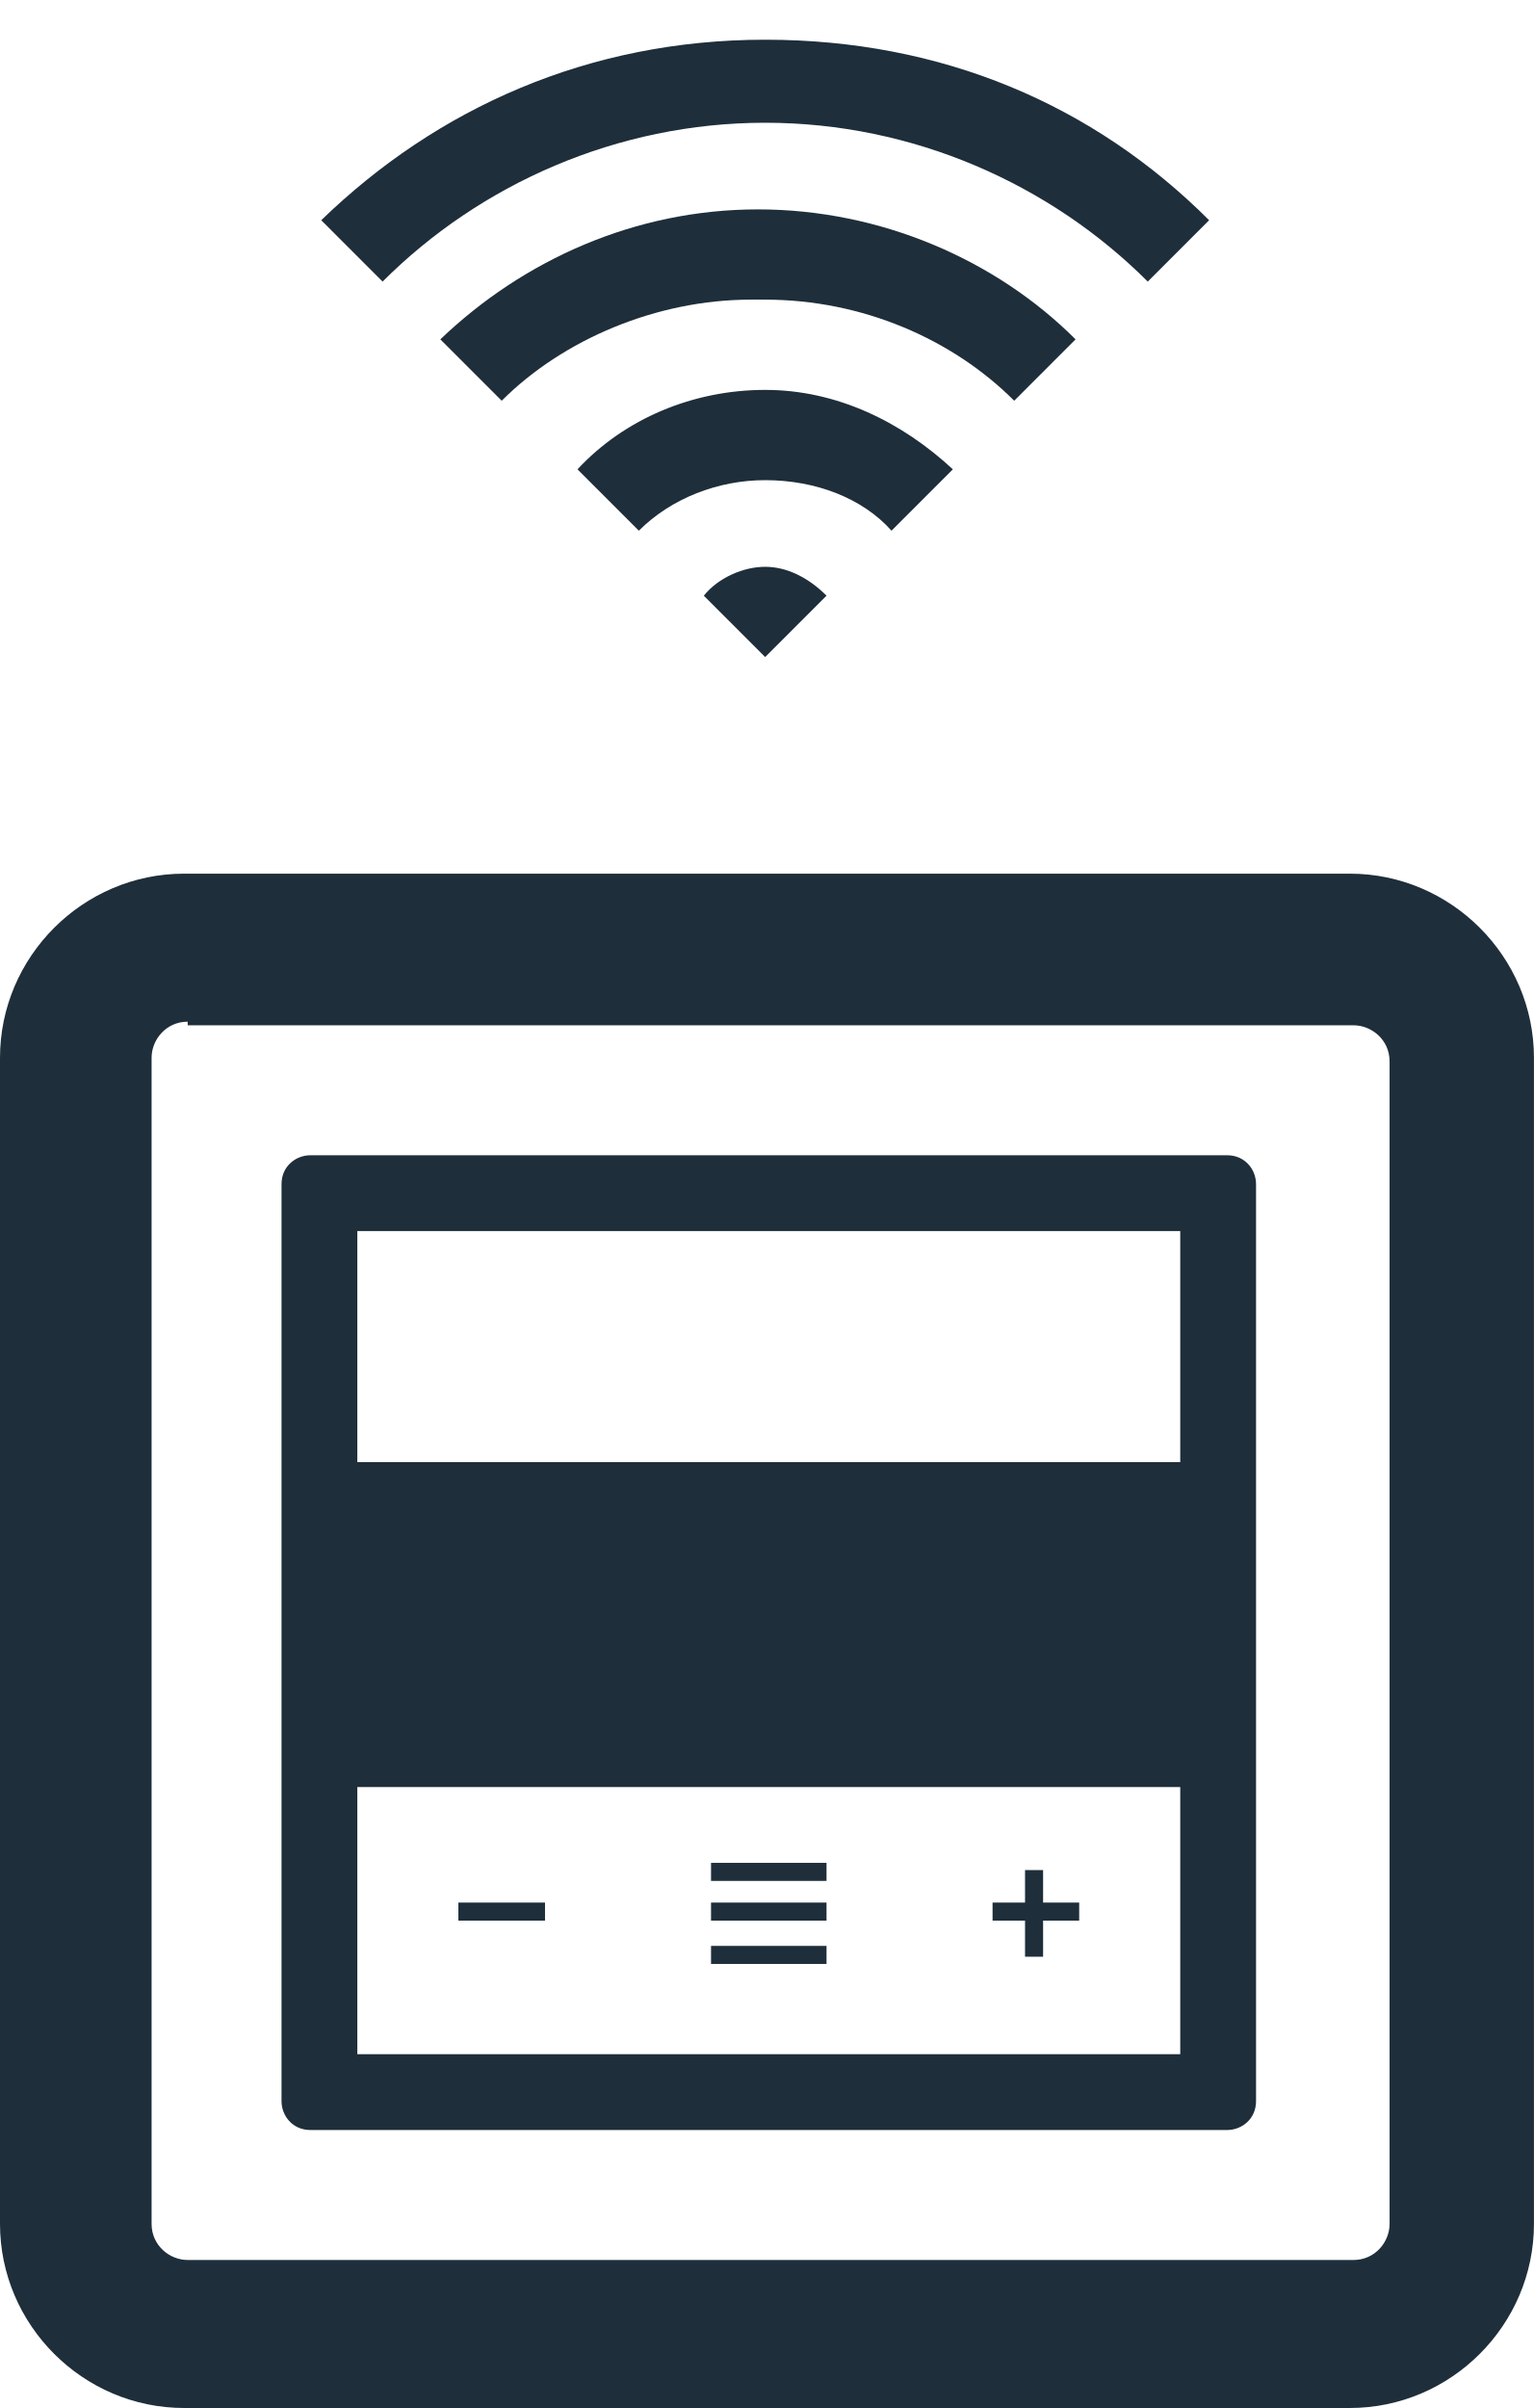
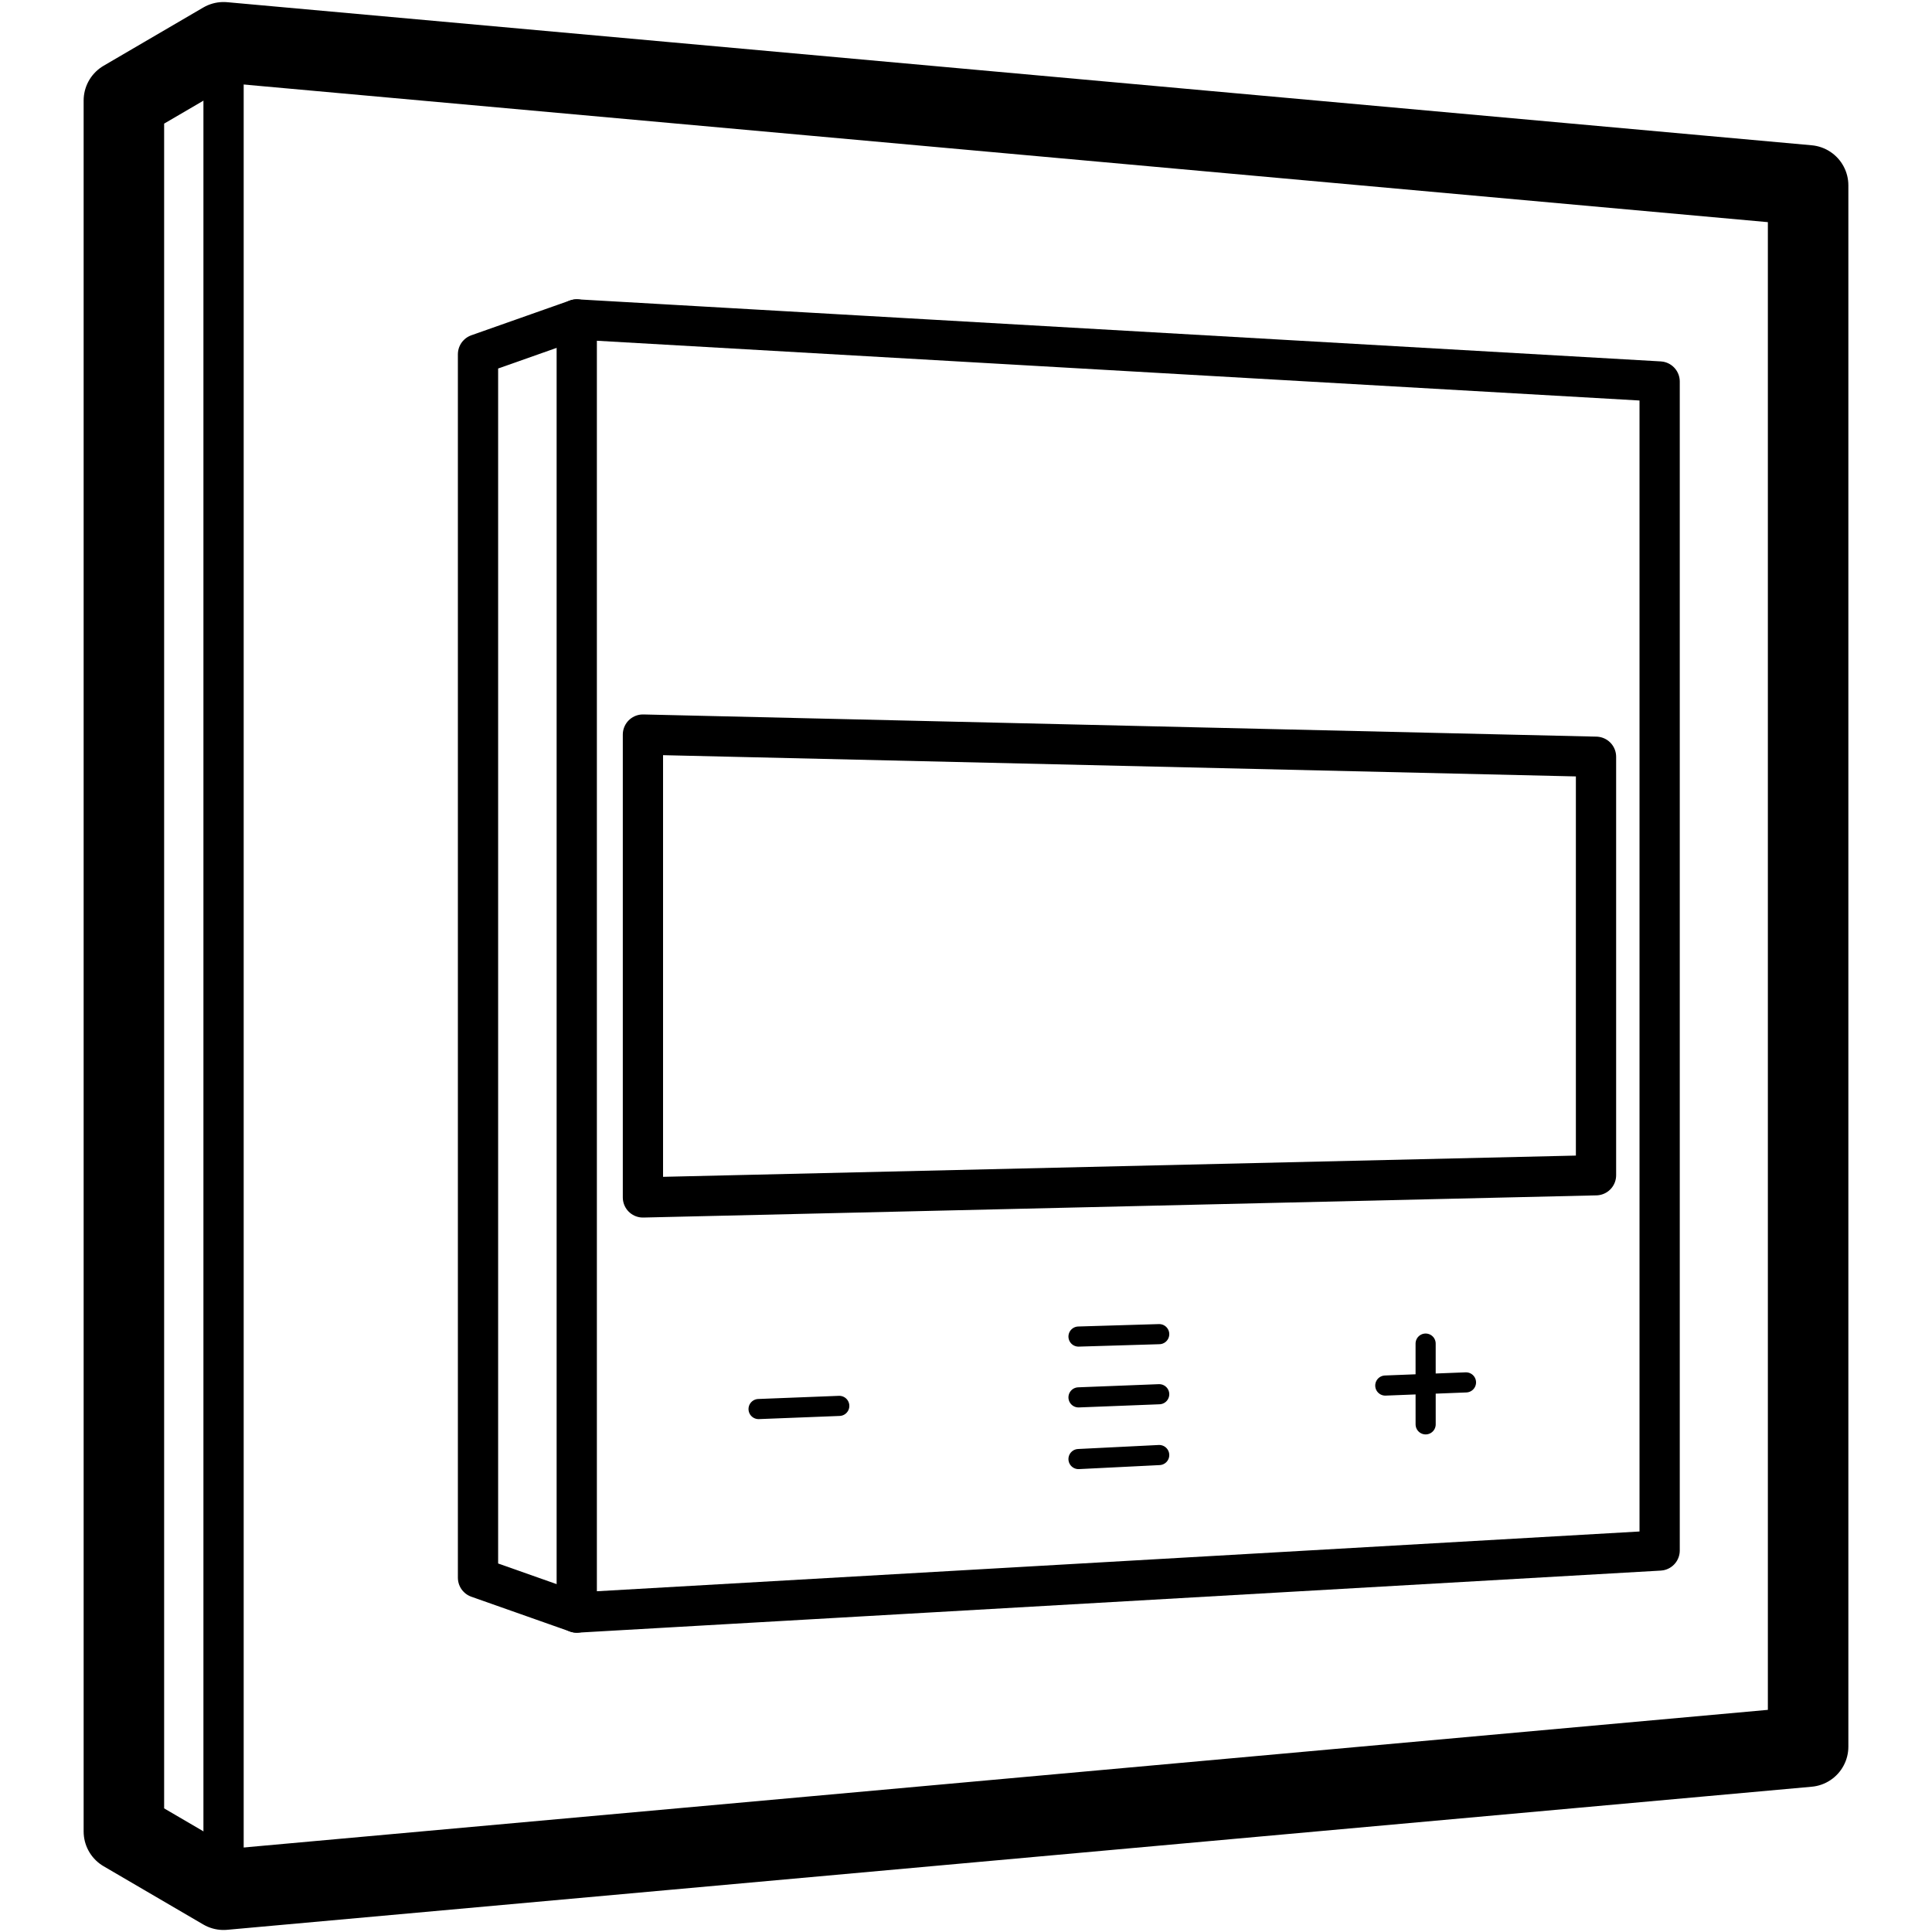
- <svg xmlns="http://www.w3.org/2000/svg" id="Outline" version="1.1" viewBox="0 0 42.5 66.7">
+ <svg xmlns="http://www.w3.org/2000/svg" id="Layer_1" data-name="Layer 1" width="960" height="960" viewBox="0 0 960 960">
  <defs>
    <style>
-       .st0 {
-         fill: #1e2e3a;
+       .cls-1 {
+         stroke-width: 40px;
+       }
+ 
+       .cls-1, .cls-2, .cls-3 {
+         fill: none;
+         stroke: #000;
+         stroke-linecap: round;
+         stroke-linejoin: round;
+       }
+ 
+       .cls-2 {
+         stroke-width: 10px;
+       }
+ 
+       .cls-3 {
+         stroke-width: 20px;
      }
    </style>
  </defs>
-   <g>
-     <path class="st0" d="M37.4,66.7H5.1c-2.8,0-5.1-2.3-5.1-5.1V29.3c0-2.8,2.3-5.1,5.1-5.1h32.3c2.8,0,5.1,2.3,5.1,5.1v32.3c0,2.8-2.3,5.1-5.1,5.1M5.2,28.3c-.6,0-1,.5-1,1v32.3c0,.6.5,1,1,1h32.3c.6,0,1-.5,1-1V29.4c0-.6-.5-1-1-1H5.2Z" />
-     <path class="st0" d="M32.7,56.9H9.9v-22.8h22.8v22.8ZM34,32H8.6c-.4,0-.8.3-.8.8v25.4c0,.4.3.8.8.8h25.4c.4,0,.8-.3.8-.8v-25.4c0-.4-.3-.8-.8-.8Z" />
-     <rect class="st0" x="12.7" y="52.7" width="2.4" height=".5" />
-     <rect class="st0" x="19.7" y="53.9" width="3.2" height=".5" />
-     <rect class="st0" x="19.7" y="52.7" width="3.2" height=".5" />
-     <rect class="st0" x="19.7" y="51.6" width="3.2" height=".5" />
-     <rect class="st0" x="27.5" y="52.7" width="2.4" height=".5" />
-     <rect class="st0" x="28.4" y="51.8" width=".5" height="2.4" />
-     <rect class="st0" x="8.7" y="40.5" width="24.9" height="9" />
-   </g>
-   <g>
-     <path class="st0" d="M21.2,3.4c4.1,0,7.9,1.7,10.6,4.4l1.7-1.7c-3.2-3.2-7.4-5-12.3-5s-9.1,1.9-12.3,5l1.7,1.7c2.7-2.7,6.5-4.4,10.6-4.4" />
-     <path class="st0" d="M21.2,8.3c2.7,0,5.2,1.1,6.9,2.8l1.7-1.7c-2.2-2.2-5.4-3.6-8.8-3.6s-6.5,1.4-8.8,3.6l1.7,1.7c1.7-1.7,4.3-2.8,6.9-2.8,0,0,.4,0,.4,0Z" />
-     <path class="st0" d="M21.2,13.3c1.4,0,2.7.5,3.5,1.4l1.7-1.7c-1.4-1.3-3.2-2.2-5.2-2.2s-3.9.8-5.2,2.2l1.7,1.7c.9-.9,2.2-1.4,3.5-1.4" />
-     <path class="st0" d="M22.9,16.5c-.5-.5-1.1-.8-1.7-.8s-1.3.3-1.7.8l1.7,1.7,1.7-1.7Z" />
-   </g>
+   <polygon class="cls-3" points="898.441 92.107 898.441 867.893 111.083 938.992 111.083 21.008 898.441 92.107" />
+   <polygon class="cls-3" points="824.665 189.565 824.665 770.435 286.586 801.273 286.586 158.727 824.665 189.565" />
+   <polygon class="cls-3" points="793.047 376.029 793.047 583.971 319.469 594.995 319.469 365.005 793.047 376.029" />
+   <polyline class="cls-3" points="111.091 21 61.559 49.952 61.559 910.048 111.091 939" />
+   <polyline class="cls-3" points="286.581 158.726 237.52 176.033 237.52 783.966 286.581 801.274" />
+   <line class="cls-2" x1="376.931" y1="700.148" x2="417.032" y2="698.579" />
+   <line class="cls-2" x1="535.902" y1="694.35" x2="576.003" y2="692.781" />
+   <line class="cls-2" x1="535.902" y1="664.13" x2="576.003" y2="662.93" />
+   <line class="cls-2" x1="535.902" y1="724.997" x2="576.003" y2="723.001" />
+   <line class="cls-2" x1="688.341" y1="688.472" x2="728.442" y2="686.904" />
+   <line class="cls-2" x1="708.386" y1="667.622" x2="708.397" y2="707.754" />
+   <polygon class="cls-1" points="898.441 92.107 898.441 867.893 111.083 938.992 61.559 910.05 61.559 49.95 111.083 21.008 898.441 92.107" />
</svg>
